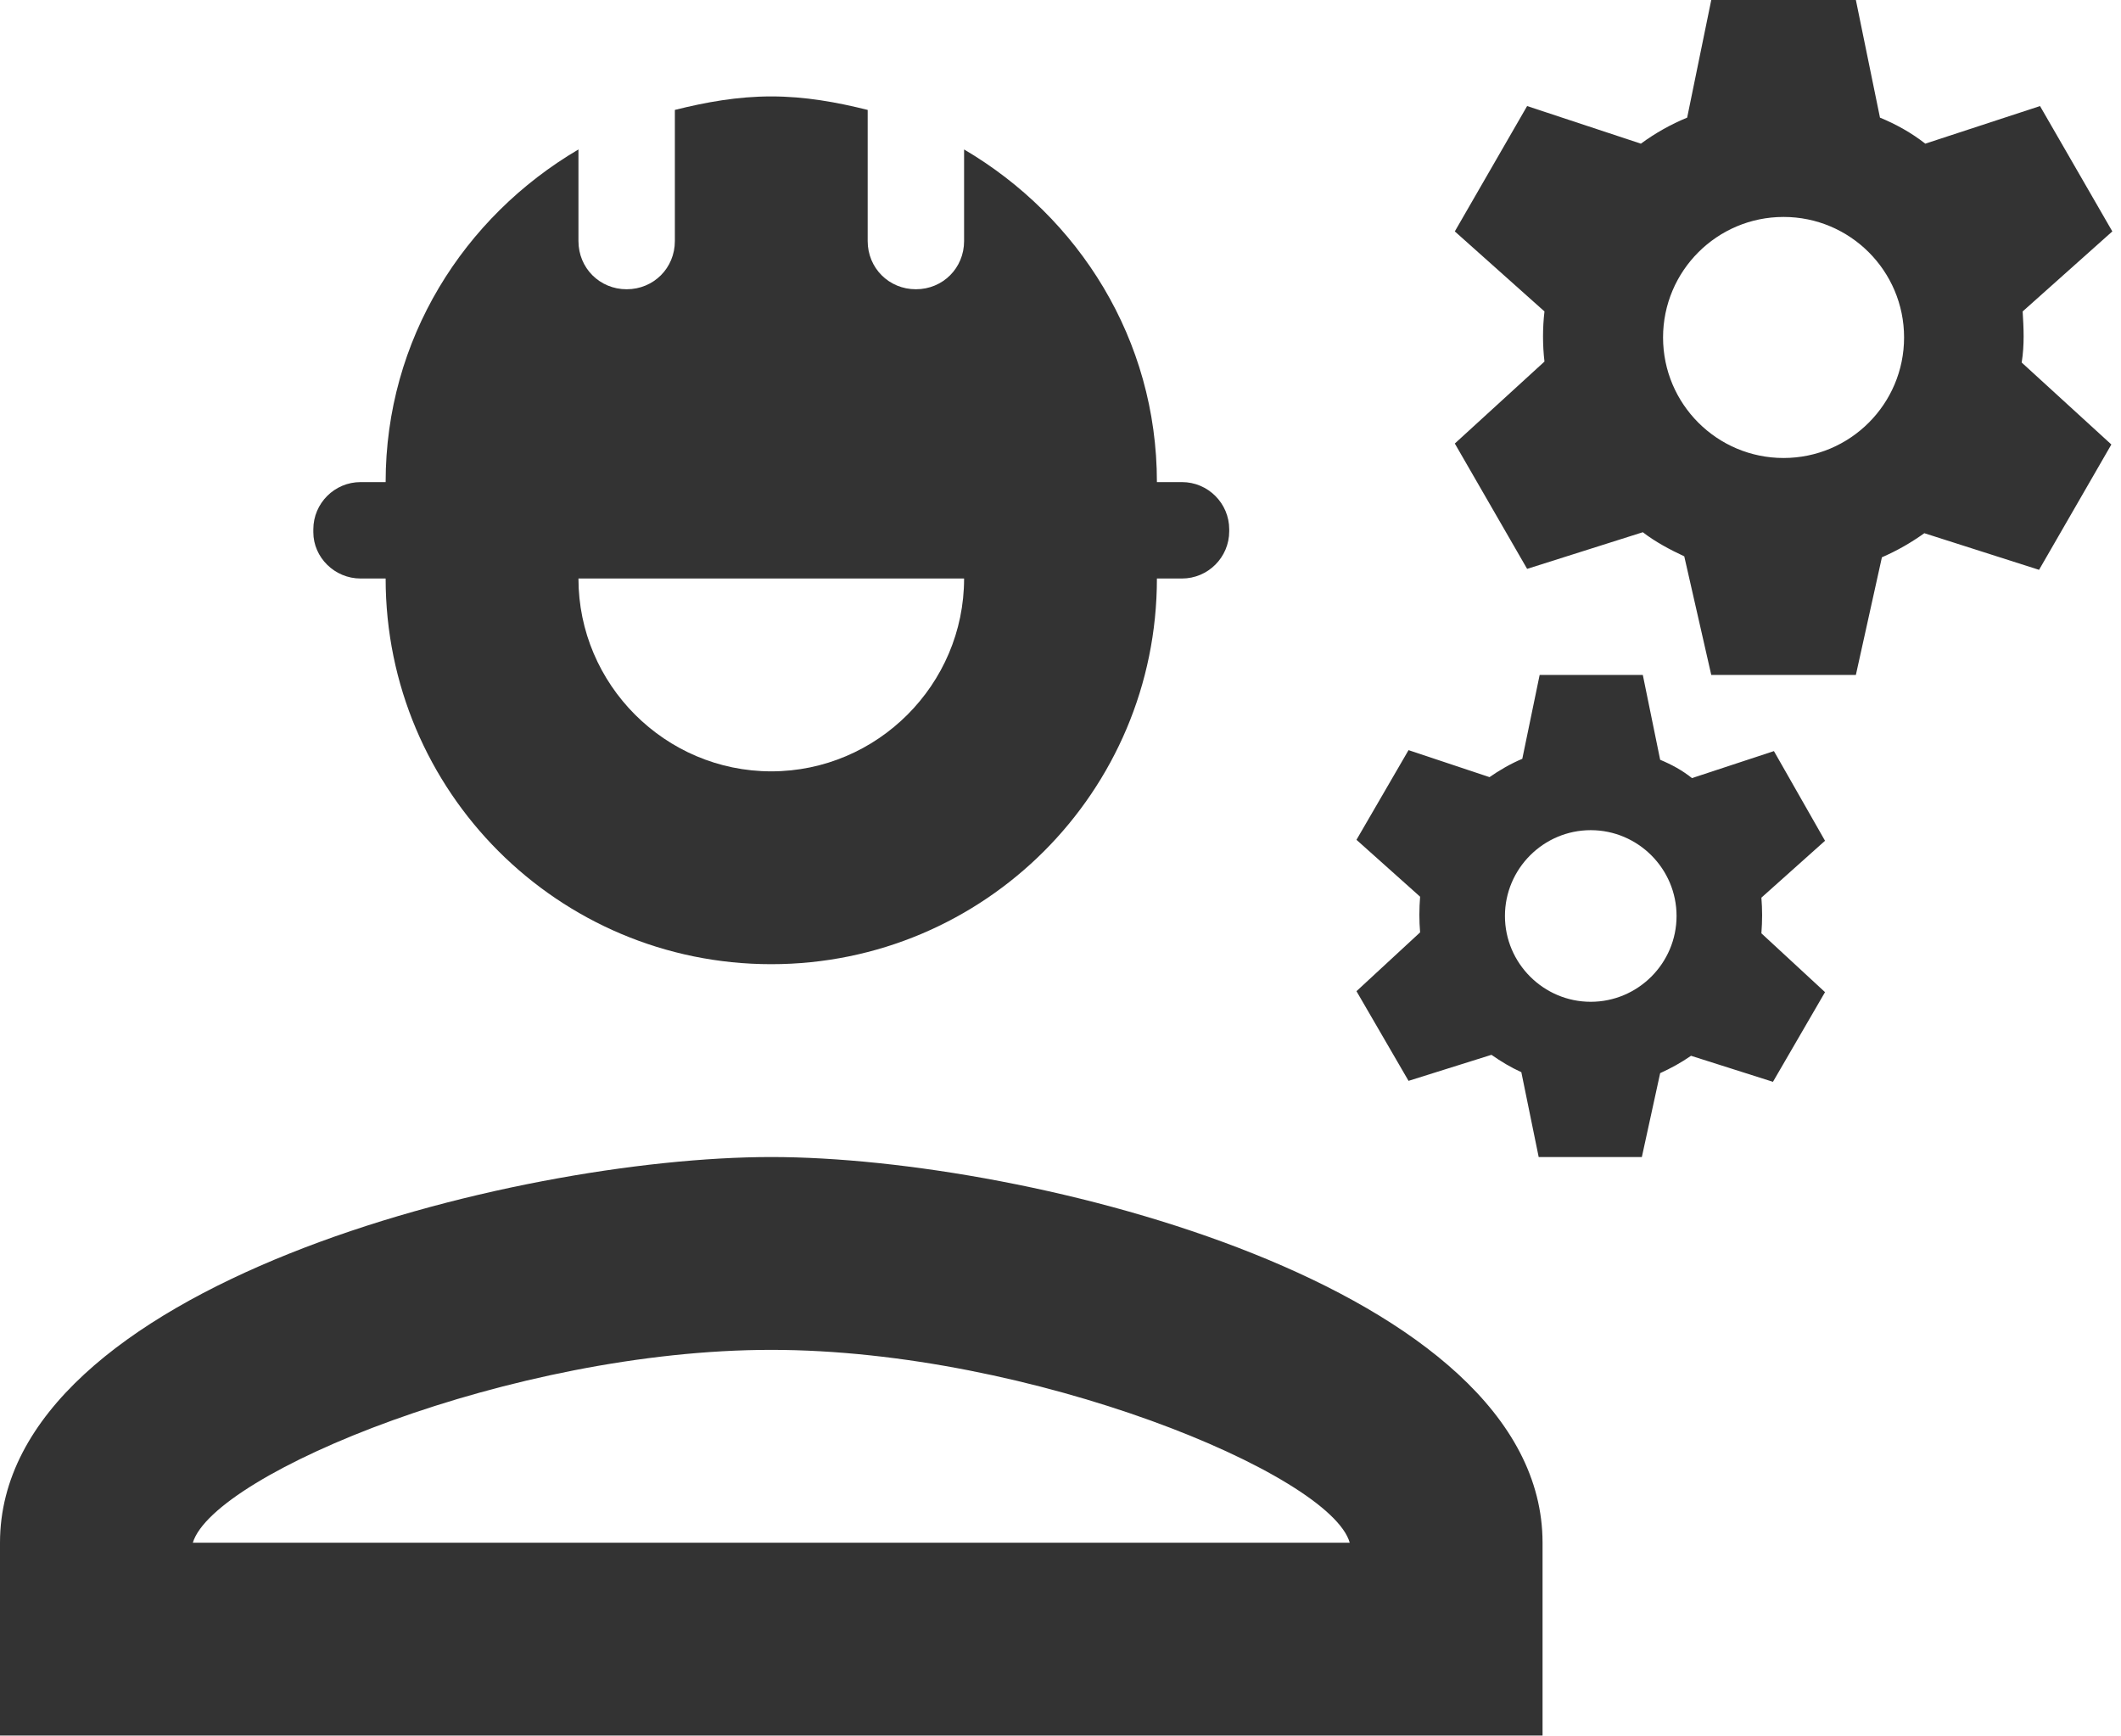
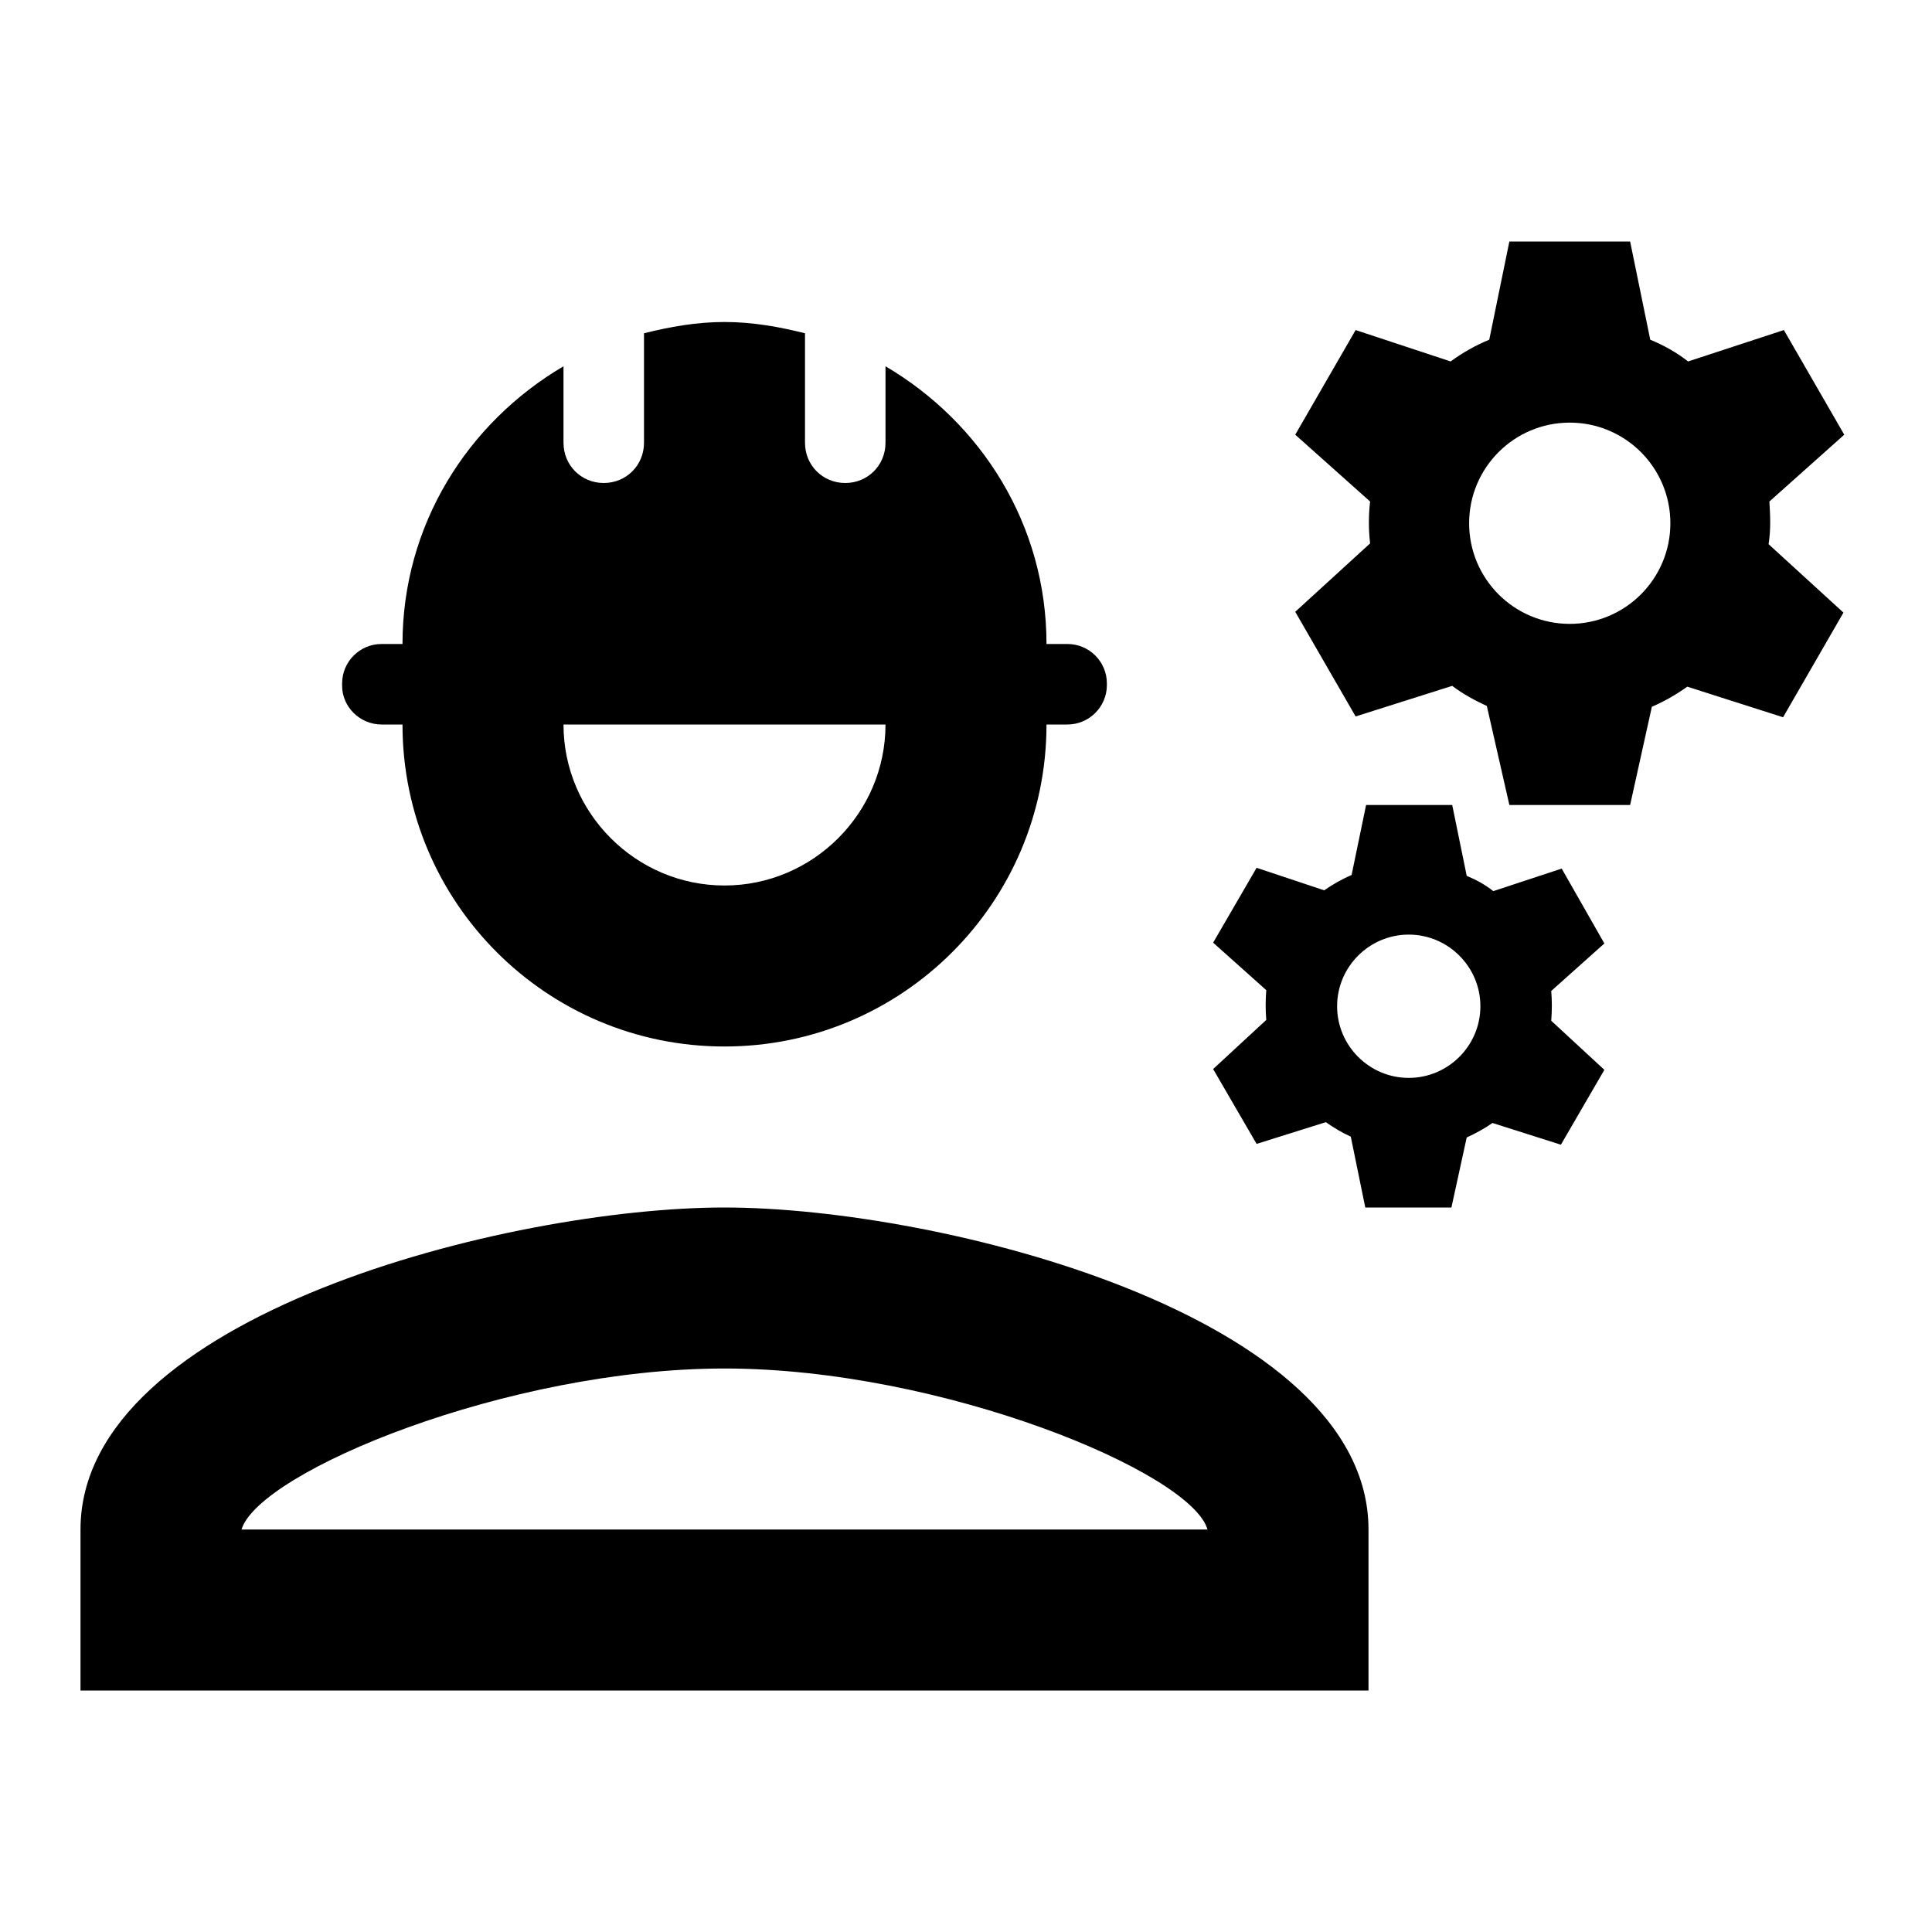
- <svg xmlns="http://www.w3.org/2000/svg" width="22" height="18" viewBox="0 0 22 18" fill="none">
-   <path d="M8 12C5.33 12 0 13.34 0 16V18H16V16C16 13.34 10.67 12 8 12ZM2 16C2.22 15.28 5.31 14 8 14C10.7 14 13.8 15.29 14 16H2Z" fill="#333333" />
-   <path d="M3.74 6H4C4 8.21 5.79 10 8 10C10.21 10 12 8.21 12 6H12.26C12.53 6 12.75 5.78 12.75 5.51V5.49C12.75 5.22 12.53 5 12.26 5H12C12 3.52 11.19 2.25 10 1.55V2.5C10 2.78 9.78 3 9.5 3C9.22 3 9 2.78 9 2.5V1.14C8.68 1.06 8.35 1 8 1C7.65 1 7.32 1.06 7 1.14V2.5C7 2.78 6.78 3 6.5 3C6.22 3 6 2.78 6 2.5V1.55C4.81 2.25 4 3.52 4 5H3.74C3.47 5 3.25 5.22 3.25 5.49V5.52C3.25 5.78 3.47 6 3.74 6ZM10 6C10 7.1 9.1 8 8 8C6.9 8 6 7.1 6 6H10Z" fill="#333333" />
-   <path d="M20.98 3.23L21.91 2.4L21.16 1.1L19.97 1.49C19.83 1.38 19.67 1.29 19.5 1.22L19.25 0H17.75L17.5 1.22C17.33 1.29 17.17 1.38 17.02 1.49L15.84 1.1L15.09 2.4L16.02 3.23C16 3.4 16 3.58 16.02 3.75L15.09 4.6L15.84 5.9L17.04 5.52C17.17 5.62 17.32 5.7 17.47 5.77L17.75 7H19.25L19.52 5.78C19.68 5.71 19.82 5.63 19.96 5.53L21.15 5.91L21.9 4.61L20.97 3.76C21 3.57 20.99 3.4 20.98 3.23ZM18.5 4.75C17.81 4.75 17.25 4.19 17.25 3.5C17.25 2.81 17.81 2.25 18.5 2.25C19.19 2.25 19.75 2.81 19.75 3.5C19.75 4.19 19.19 4.75 18.5 4.75Z" fill="#333333" />
-   <path d="M18.4 7.79L17.55 8.07C17.45 7.99 17.34 7.93 17.22 7.88L17.04 7H15.97L15.79 7.87C15.67 7.92 15.55 7.99 15.45 8.06L14.61 7.78L14.07 8.71L14.73 9.3C14.72 9.43 14.72 9.55 14.73 9.67L14.07 10.28L14.61 11.21L15.47 10.94C15.57 11.01 15.67 11.07 15.78 11.12L15.96 12H17.03L17.22 11.13C17.33 11.08 17.44 11.02 17.54 10.95L18.39 11.22L18.93 10.29L18.27 9.68C18.28 9.55 18.28 9.43 18.27 9.31L18.93 8.72L18.4 7.79ZM16.5 10.39C16.01 10.39 15.61 9.99 15.61 9.5C15.61 9.01 16.01 8.61 16.5 8.61C16.99 8.61 17.39 9.01 17.39 9.5C17.39 9.99 16.99 10.39 16.5 10.39Z" fill="#333333" />
+ <svg xmlns="http://www.w3.org/2000/svg" height="24" width="24">
+   <path d="M9 15c-2.67 0-8 1.34-8 4v2h16v-2c0-2.66-5.33-4-8-4zm-6 4c.22-.72 3.31-2 6-2 2.7 0 5.8 1.29 6 2H3zM4.74 9H5c0 2.21 1.79 4 4 4s4-1.79 4-4h.26c.27 0 .49-.22.49-.49v-.02a.49.49 0 0 0-.49-.49H13c0-1.48-.81-2.75-2-3.45v.95c0 .28-.22.5-.5.5s-.5-.22-.5-.5V4.14C9.68 4.06 9.35 4 9 4s-.68.06-1 .14V5.5c0 .28-.22.5-.5.5S7 5.78 7 5.5v-.95C5.81 5.25 5 6.52 5 8h-.26a.49.49 0 0 0-.49.49v.03c0 .26.22.48.49.48zM11 9c0 1.1-.9 2-2 2s-2-.9-2-2h4zM21.98 6.23l.93-.83-.75-1.3-1.19.39c-.14-.11-.3-.2-.47-.27L20.25 3h-1.5l-.25 1.22c-.17.07-.33.16-.48.27l-1.18-.39-.75 1.3.93.83c-.02.17-.02.35 0 .52l-.93.85.75 1.3 1.2-.38c.13.1.28.18.43.25l.28 1.23h1.5l.27-1.22c.16-.07.3-.15.44-.25l1.19.38.75-1.3-.93-.85c.03-.19.02-.36.01-.53zM19.5 7.75a1.25 1.25 0 1 1 0-2.5 1.25 1.25 0 0 1 0 2.5zM19.4 10.79l-.85.28c-.1-.08-.21-.14-.33-.19l-.18-.88h-1.07l-.18.87c-.12.05-.24.12-.34.19l-.84-.28-.54.93.66.59c-.01.13-.01.25 0 .37l-.66.61.54.93.86-.27c.1.07.2.13.31.18l.18.88h1.07l.19-.87c.11-.05.22-.11.32-.18l.85.27.54-.93-.66-.61c.01-.13.01-.25 0-.37l.66-.59-.53-.93zm-1.9 2.6c-.49 0-.89-.4-.89-.89s.4-.89.89-.89.89.4.89.89-.4.89-.89.89z" />
</svg>
